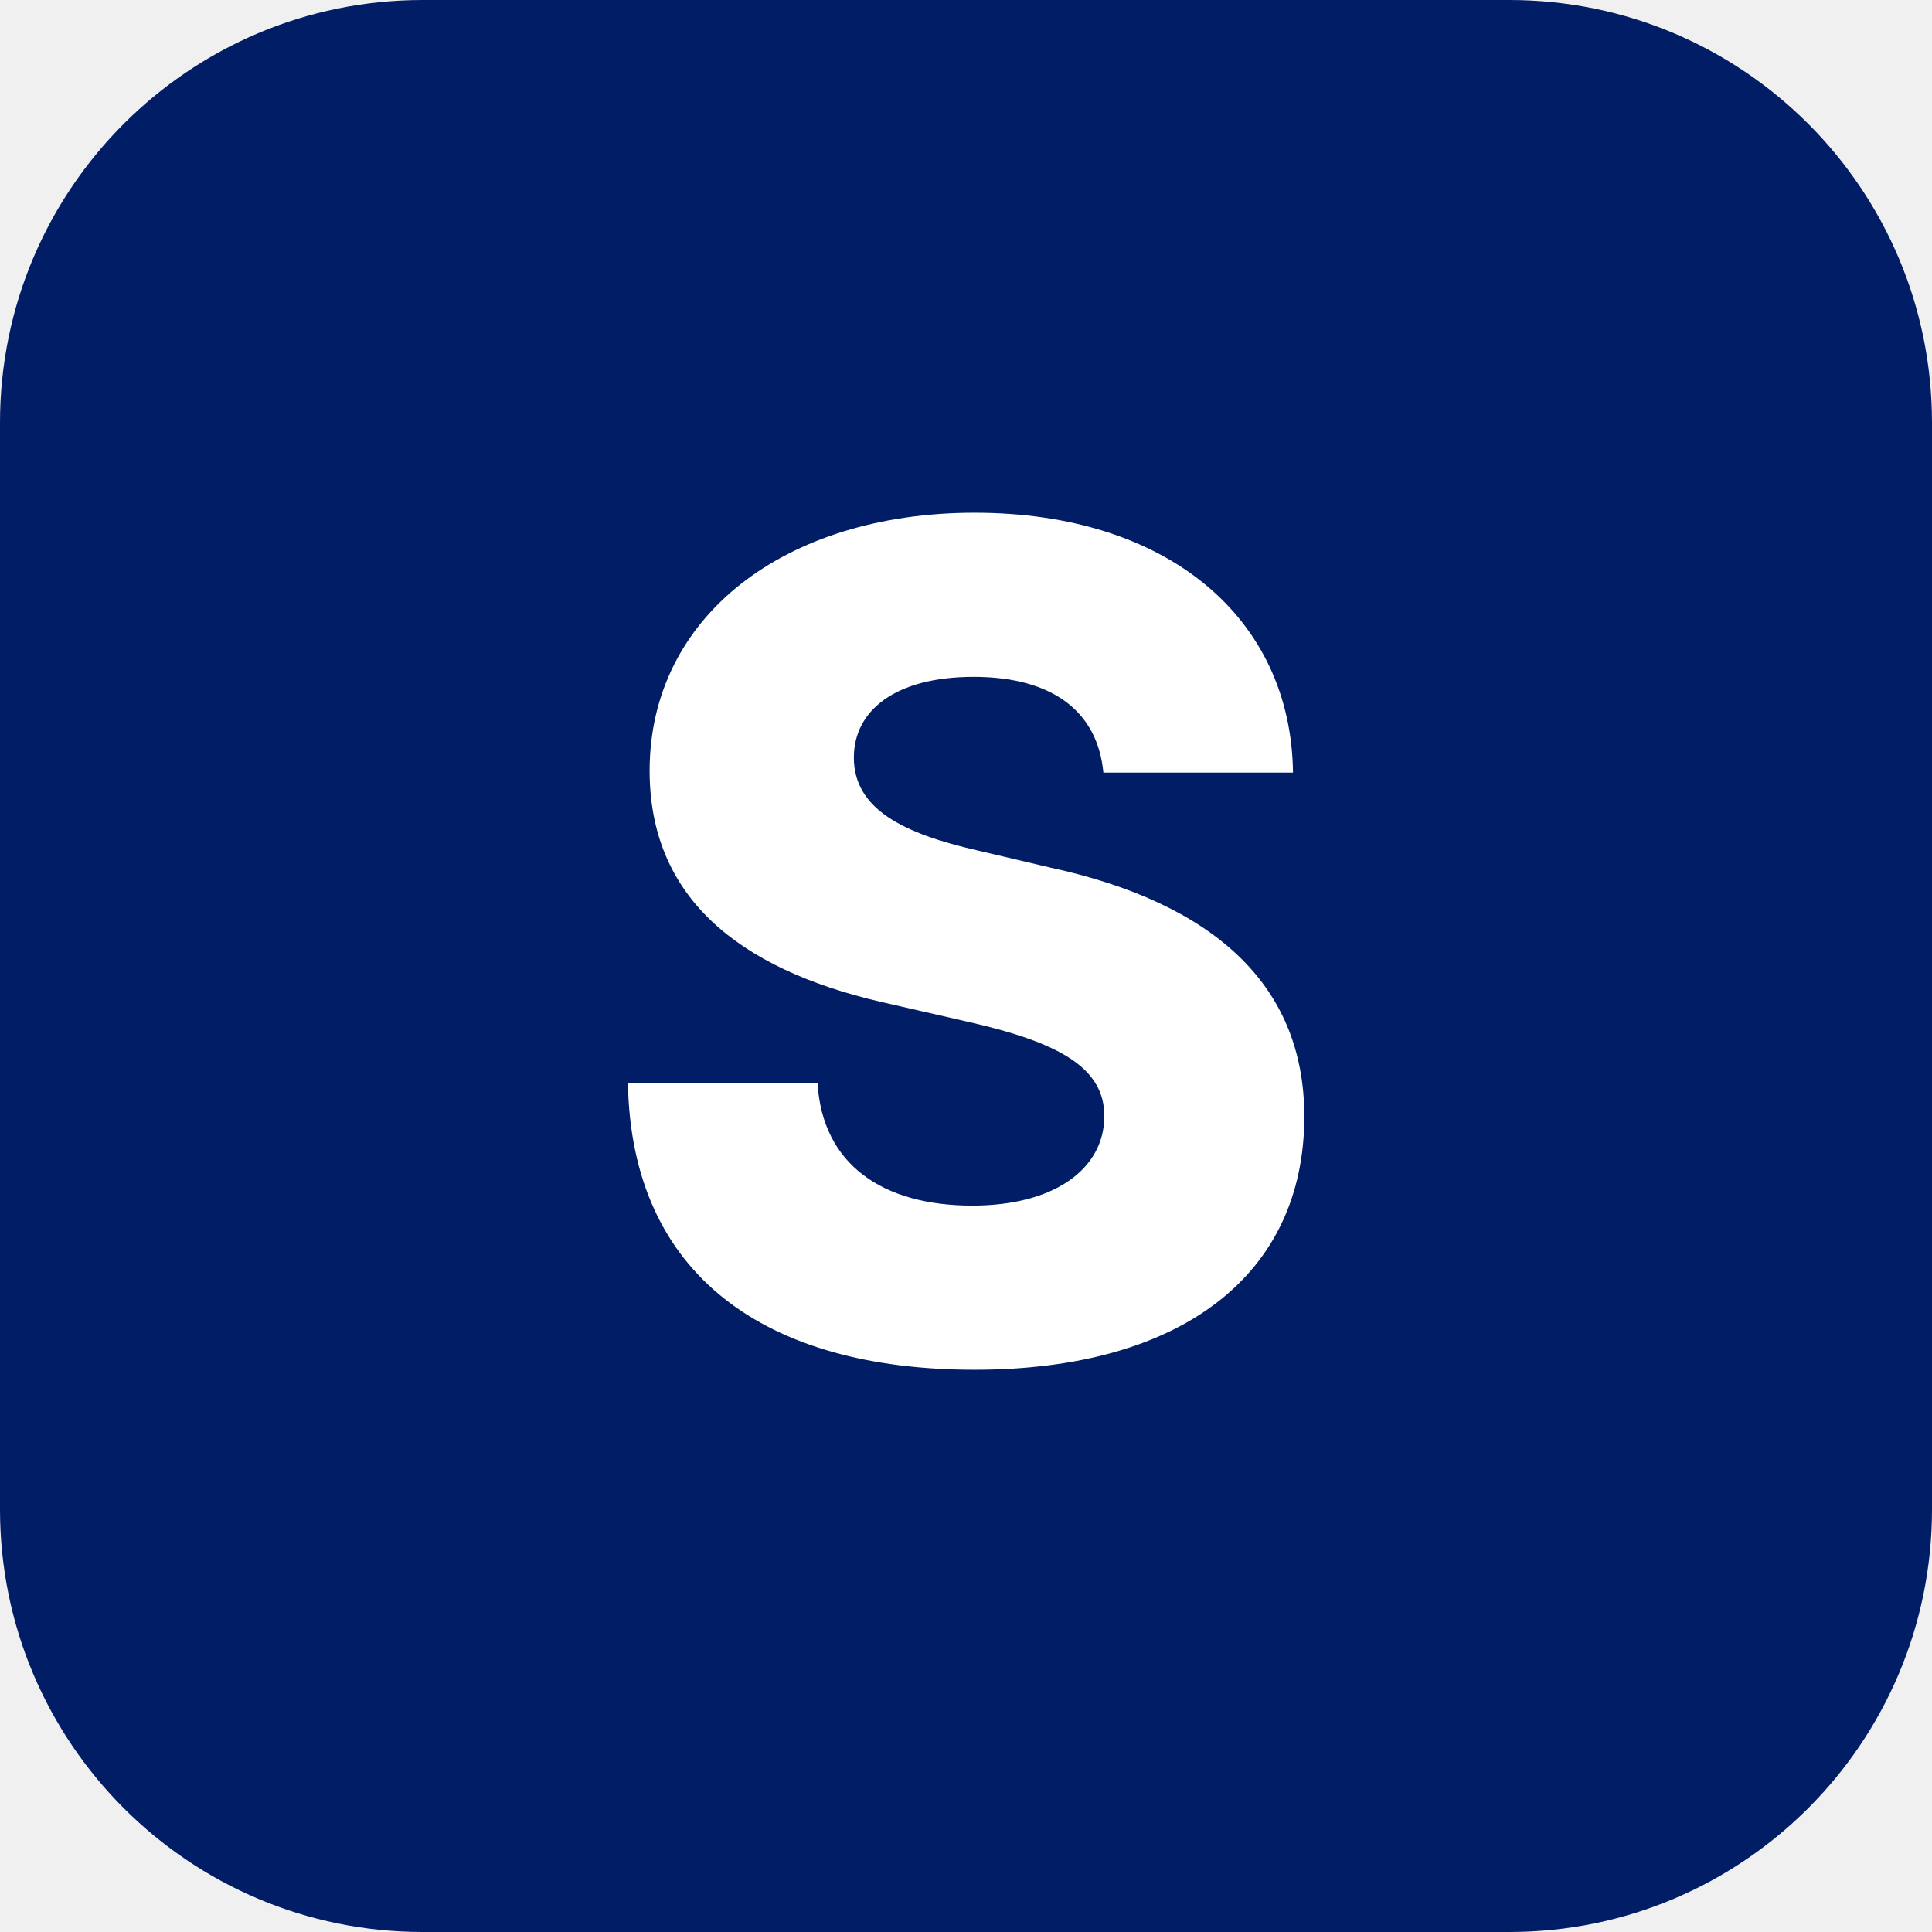
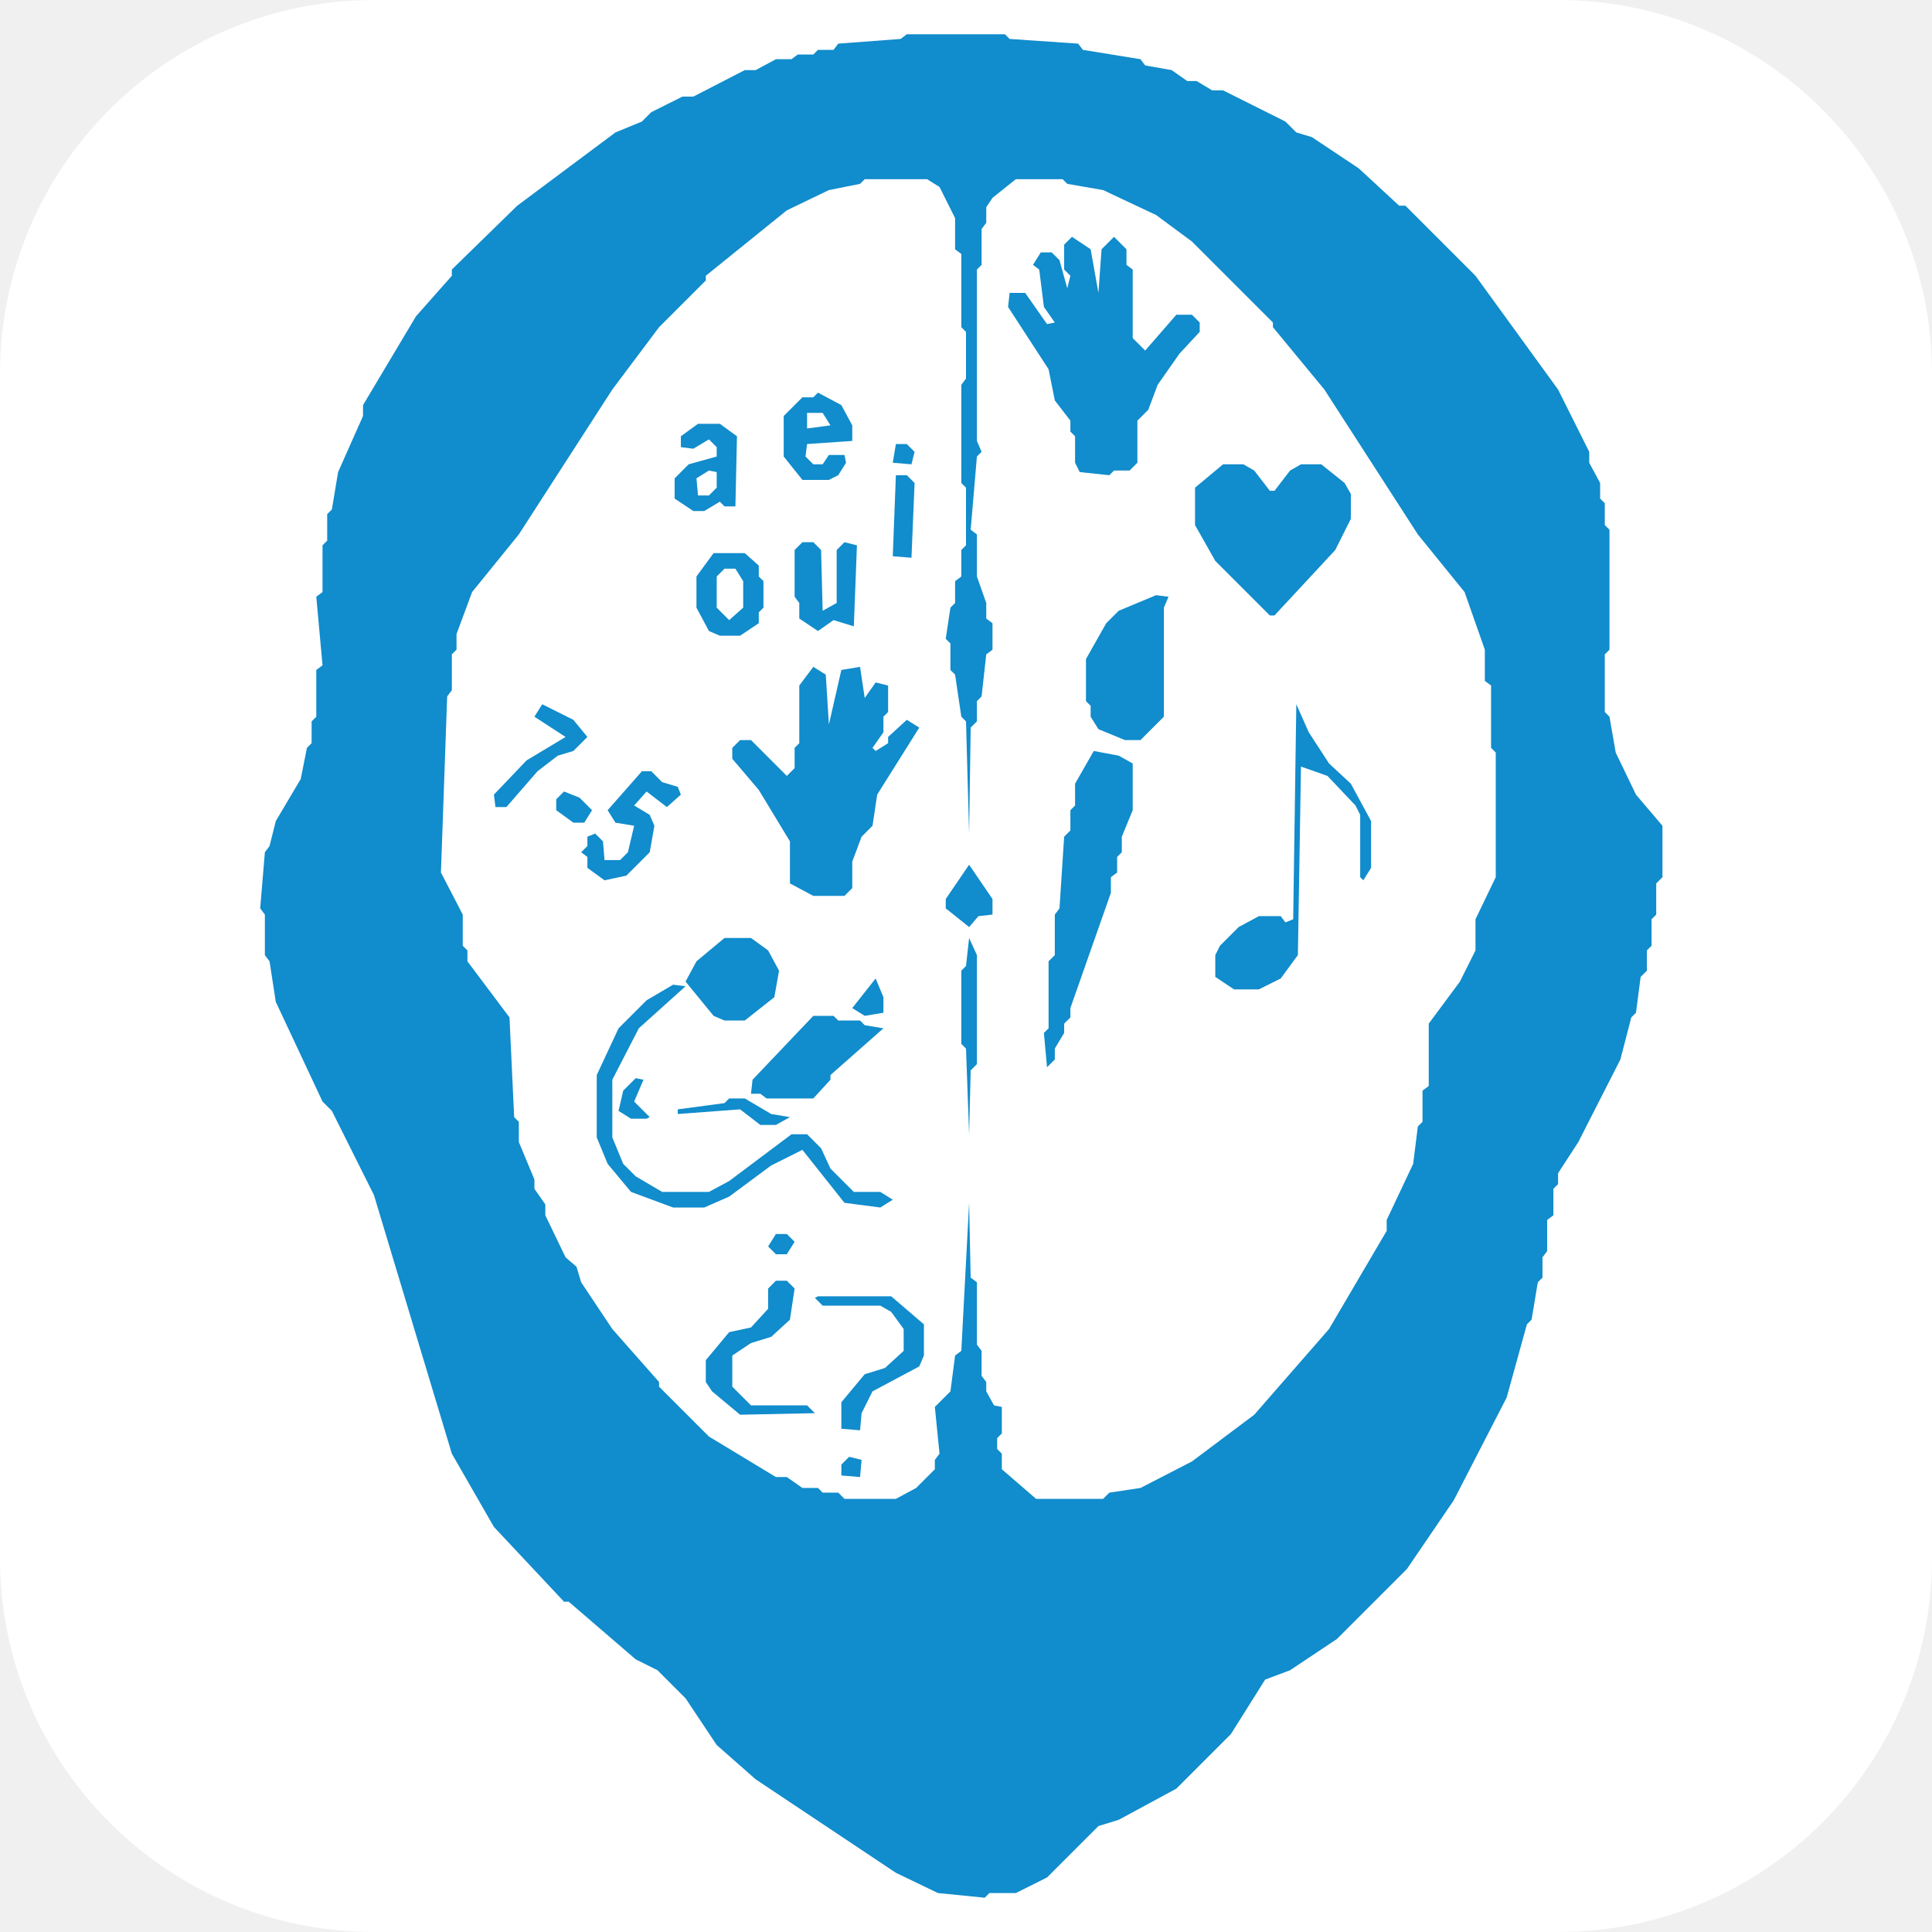
- <svg xmlns="http://www.w3.org/2000/svg" viewBox="0 0 64 64">
-   <rect width="64" height="64" rx="14" fill="#011D66" />
-   <text x="32" y="45" text-anchor="middle" font-family="Inter,Arial,sans-serif" font-size="38" font-weight="800" fill="#FFFFFF">S</text>
+ <svg xmlns="http://www.w3.org/2000/svg" viewBox="104 53.5 124 124">
+   <rect x="104" y="53.5" width="124" height="124" rx="24" fill="#FFFFFF" />
+   <path fill="#118ccc" fill-rule="evenodd" d="M162.2 55.7L168.5 55.7L168.8 56L173.2 56.3L173.5 56.7L177.2 57.3L177.5 57.7L179.2 58L180.2 58.7L180.8 58.7L181.8 59.3L182.5 59.3L186.5 61.3L187.2 62L188.2 62.3L191.2 64.3L193.8 66.7L194.2 66.7L198.7 71.2L204 78.5L206 82.5L206 83.2L206.7 84.5L206.7 85.5L207 85.8L207 87.2L207.3 87.5L207.3 95.2L207 95.5L207 99.2L207.3 99.5L207.7 101.8L209 104.5L210.7 106.5L210.7 109.8L210.3 110.2L210.3 112.2L210 112.5L210 114.2L209.7 114.5L209.7 115.8L209.3 116.2L209 118.5L208.7 118.8L208 121.5L205.3 126.8L204 128.8L204 129.5L203.7 129.8L203.7 131.5L203.3 131.8L203.3 133.8L203 134.2L203 135.5L202.7 135.8L202.3 138.2L202 138.5L200.7 143.2L197.3 149.8L194.3 154.2L189.8 158.7L186.8 160.7L185.2 161.3L183 164.8L179.5 168.3L175.8 170.3L174.5 170.7L171.2 174L169.2 175L167.5 175L167.2 175.3L164.2 175L161.5 173.7L152.5 167.7L150 165.5L148 162.5L146.2 160.7L144.8 160L140.5 156.3L140.2 156.3L135.7 151.5L133 146.8L128 130.2L125.3 124.8L124.7 124.2L121.7 117.8L121.3 115.2L121 114.8L121 112.2L120.7 111.8L121 108.2L121.3 107.8L121.7 106.2L123.3 103.5L123.7 101.5L124 101.2L124 99.8L124.3 99.5L124.3 96.5L124.7 96.2L124.3 91.8L124.7 91.5L124.7 88.5L125 88.2L125 86.5L125.3 86.2L125.7 83.8L127.3 80.2L127.3 79.5L130.7 73.8L133 71.2L133 70.8L137.2 66.7L143.5 62L145.2 61.3L145.8 60.7L147.8 59.7L148.5 59.7L151.8 58L152.5 58L153.8 57.3L154.8 57.3L155.2 57L156.2 57L156.5 56.7L157.5 56.7L157.8 56.3L161.8 56Z" />
+   <path fill="#ffffff" fill-rule="evenodd" d="M159.5 65L163.5 65L164.3 65.5L165.3 67.5L165.3 69.5L165.7 69.8L165.7 74.5L166 74.8L166 77.8L165.7 78.2L165.7 84.5L166 84.8L166 88.5L165.7 88.8L165.7 90.5L165.3 90.8L165.3 92.2L165 92.5L164.7 94.5L165 94.8L165 96.5L165.3 96.8L165.7 99.5L166 99.8L166.2 107L166.3 100.2L166.7 99.8L166.7 98.5L167 98.2L167.3 95.5L167.7 95.2L167.7 93.5L167.3 93.2L167.3 92.2L166.7 90.5L166.7 87.8L166.3 87.5L166.7 82.8L167 82.5L166.7 81.8L166.7 70.8L167 70.5L167 68.2L167.3 67.8L167.3 66.8L167.7 66.2L169.2 65L172.2 65L172.5 65.3L174.8 65.7L178.2 67.3L180.5 69L185.7 74.2L185.7 74.5L189 78.5L195 87.8L198 91.5L199.3 95.2L199.3 97.2L199.7 97.5L199.7 101.5L200 101.8L200 109.8L198.7 112.5L198.7 114.5L197.7 116.5L195.7 119.2L195.7 123.2L195.3 123.5L195.3 125.5L195 125.8L194.7 128.2L193 131.8L193 132.5L189.3 138.8L184.5 144.3L180.5 147.3L177.2 149L175.2 149.3L174.8 149.7L170.5 149.7L168.3 147.8L168.3 146.8L168 146.5L168 145.8L168.3 145.5L168.3 143.8L167.8 143.7L167.3 142.8L167.3 142.2L167 141.8L167 140.2L166.7 139.8L166.7 135.8L166.3 135.5L166.2 130.7L165.7 140.2L165.3 140.5L165 142.8L164 143.8L164.3 146.8L164 147.2L164 147.8L162.8 149L161.5 149.7L158.2 149.7L157.8 149.3L156.8 149.3L156.5 149L155.5 149L154.5 148.3L153.8 148.3L149.5 145.7L146.3 142.5L146.3 142.2L143.3 138.8L141.3 135.8L141 134.8L140.3 134.2L139 131.5L139 130.8L138.3 129.8L138.3 129.2L137.3 126.8L137.3 125.5L137 125.2L136.7 118.8L134 115.2L134 114.5L133.7 114.2L133.7 112.2L132.3 109.5L132.7 98.2L133 97.8L133 95.5L133.3 95.2L133.3 94.2L134.3 91.5L137.3 87.8L143.3 78.5L146.3 74.5L149.3 71.5L149.3 71.2L154.5 67L157.2 65.7L159.2 65.3ZM172.8 68.7L172.3 69.2L172.3 70.8L172.7 71.2L172.5 72L172 70.2L171.5 69.7L170.8 69.7L170.3 70.5L170.7 70.8L171 73.2L171.7 74.2L171.2 74.3L169.8 72.3L168.8 72.3L168.7 73.2L171.3 77.2L171.7 79.2L172.7 80.5L172.7 81.2L173 81.5L173 83.2L173.3 83.8L175.2 84L175.5 83.7L176.5 83.7L177 83.2L177 80.5L177.7 79.8L178.3 78.2L179.7 76.2L181 74.8L181 74.2L180.5 73.7L179.5 73.7L177.5 76L176.7 75.2L176.7 70.8L176.3 70.5L176.3 69.5L175.5 68.7L174.7 69.5L174.5 72.3L174 69.5ZM156.5 78.7L156.2 79L155.5 79L154.3 80.2L154.3 82.8L155.5 84.3L157.2 84.3L157.8 84L158.3 83.2L158.2 82.7L157.2 82.7L156.8 83.3L156.2 83.3L155.7 82.8L155.8 82L158.7 81.8L158.7 80.8L158 79.5ZM155.8 80L156.8 80L157.3 80.8L155.8 81ZM148.8 80.7L147.7 81.5L147.7 82.2L148.5 82.3L149.5 81.7L150 82.2L150 82.8L148.2 83.3L147.3 84.2L147.3 85.5L148.5 86.3L149.2 86.3L150.2 85.7L150.5 86L151.2 86L151.3 81.5L150.2 80.7ZM161.5 82L161.3 83.2L162.5 83.3L162.7 82.5L162.2 82ZM182.5 83.3L180.7 84.8L180.7 87.2L182 89.5L185.5 93L185.8 93L189.7 88.8L190.7 86.8L190.7 85.2L190.3 84.5L188.8 83.3L187.5 83.3L186.8 83.7L185.8 85L185.5 85L184.5 83.7L183.8 83.3ZM149.5 83.7L150 83.8L150 84.8L149.5 85.3L148.8 85.3L148.7 84.2ZM161.5 84L161.3 89.2L162.5 89.3L162.7 84.5L162.2 84ZM155.5 88.3L155 88.8L155 91.8L155.3 92.2L155.3 93.2L156.5 94L157.5 93.3L158.8 93.7L159 88.5L158.2 88.3L157.7 88.8L157.7 92.2L156.8 92.7L156.7 88.8L156.2 88.3ZM149.8 89L148.7 90.5L148.7 92.5L149.5 94L150.2 94.3L151.5 94.3L152.7 93.5L152.7 92.8L153 92.5L153 90.8L152.7 90.5L152.7 89.8L151.8 89ZM150.5 90L151.2 90L151.7 90.8L151.7 92.5L150.8 93.3L150 92.5L150 90.5ZM178.2 91.7L175.8 92.7L175 93.5L173.7 95.8L173.7 98.5L174 98.8L174 99.5L174.5 100.3L176.2 101L177.2 101L178.7 99.5L178.7 92.5L179 91.8ZM156.2 96.3L155.3 97.5L155.3 101.2L155 101.5L155 102.8L154.5 103.3L152.2 101L151.5 101L151 101.5L151 102.2L152.7 104.2L154.7 107.5L154.7 110.2L156.2 111L158.2 111L158.7 110.5L158.7 108.8L159.3 107.2L160 106.5L160.3 104.5L163 100.2L162.2 99.7L161 100.8L161 101.2L160.2 101.7L160 101.5L160.7 100.5L160.7 99.5L161 99.2L161 97.5L160.2 97.3L159.5 98.3L159.2 96.3L158 96.5L157.2 100L157 96.8ZM138.8 98.7L138.3 99.5L140.3 100.8L137.8 102.3L135.7 104.5L135.8 105.3L136.5 105.3L138.5 103L139.8 102L140.8 101.7L141.7 100.8L140.8 99.7ZM187.2 98.7L187 112.5L186.5 112.7L186.2 112.3L184.8 112.3L183.5 113L182.3 114.2L182 114.8L182 116.2L183.2 117L184.8 117L186.2 116.3L187.3 114.8L187.5 102.7L189.2 103.3L191 105.2L191.3 105.8L191.3 109.8L191.5 110L192 109.2L192 106.2L190.7 103.8L189.3 102.5L188 100.5ZM174.2 101.7L173 103.8L173 105.2L172.7 105.5L172.7 106.8L172.3 107.2L172 111.8L171.7 112.2L171.7 114.8L171.3 115.2L171.3 119.5L171 119.8L171.2 122L171.7 121.5L171.7 120.8L172.3 119.8L172.3 119.2L172.7 118.8L172.7 118.2L175.3 110.8L175.3 109.8L175.7 109.5L175.7 108.5L176 108.2L176 107.2L176.7 105.5L176.7 102.5L175.8 102ZM145.2 103L143 105.5L143.5 106.3L144.7 106.5L144.3 108.2L143.8 108.7L142.8 108.7L142.7 107.5L142.2 107L141.7 107.2L141.7 107.8L141.3 108.2L141.7 108.5L141.7 109.2L142.8 110L144.2 109.7L145.7 108.2L146 106.5L145.7 105.8L144.7 105.2L145.5 104.3L146.8 105.3L147.7 104.5L147.5 104L146.5 103.7L145.8 103ZM140.2 104.3L139.7 104.8L139.7 105.5L140.8 106.3L141.5 106.3L142 105.5L141.2 104.7ZM166.2 109L164.7 111.2L164.7 111.8L166.2 113L166.8 112.3L167.7 112.2L167.7 111.2ZM150.5 113.7L148.7 115.2L148 116.5L149.8 118.7L150.5 119L151.8 119L153.7 117.5L154 115.8L153.3 114.5L152.2 113.7ZM166.2 113.7L166 115.5L165.7 115.8L165.7 120.5L166 120.8L166.2 126.3L166.3 122.2L166.7 121.8L166.7 114.8ZM160.2 116.3L158.7 118.2L159.5 118.7L160.7 118.5L160.7 117.5ZM147.2 116.7L145.5 117.7L143.7 119.5L142.3 122.5L142.3 126.5L143 128.2L144.5 130L147.2 131L149.2 131L150.8 130.3L153.5 128.3L155.5 127.3L158.2 130.7L160.5 131L161.3 130.5L160.5 130L158.8 130L157.3 128.5L156.7 127.2L155.8 126.3L154.8 126.3L150.8 129.3L149.5 130L146.5 130L144.8 129L144 128.2L143.3 126.5L143.3 122.8L145 119.5L148 116.8ZM156.2 118.7L152.3 122.8L152.2 123.7L152.8 123.7L153.2 124L156.2 124L157.3 122.8L157.3 122.5L160.7 119.5L159.5 119.3L159.2 119L157.8 119L157.5 118.7ZM144.8 122.7L144 123.5L143.7 124.8L144.5 125.3L145.5 125.3L145.7 125.2L144.7 124.2L145.3 122.8ZM150.8 124L150.5 124.3L147.5 124.7L147.5 125L151.5 124.7L152.8 125.7L153.8 125.7L154.7 125.2L153.5 125L151.8 124ZM153.8 132.7L153.3 133.5L153.8 134L154.5 134L155 133.2L154.5 132.7ZM153.8 135.7L153.3 136.2L153.3 137.5L152.2 138.7L150.8 139L149.3 140.8L149.3 142.2L149.7 142.8L151.5 144.3L156.3 144.2L155.8 143.7L152.2 143.7L151 142.5L151 140.5L152.2 139.7L153.5 139.3L154.7 138.2L155 136.2L154.5 135.7ZM156.5 136.7L156.3 136.8L156.8 137.3L160.5 137.3L161.2 137.7L162 138.8L162 140.2L160.8 141.3L159.5 141.7L158 143.5L158 145.2L159.2 145.3L159.3 144.2L160 142.8L163 141.2L163.3 140.5L163.3 138.5L161.2 136.7ZM158.5 147L158 147.5L158 148.2L159.2 148.3L159.3 147.2Z" />
</svg>
